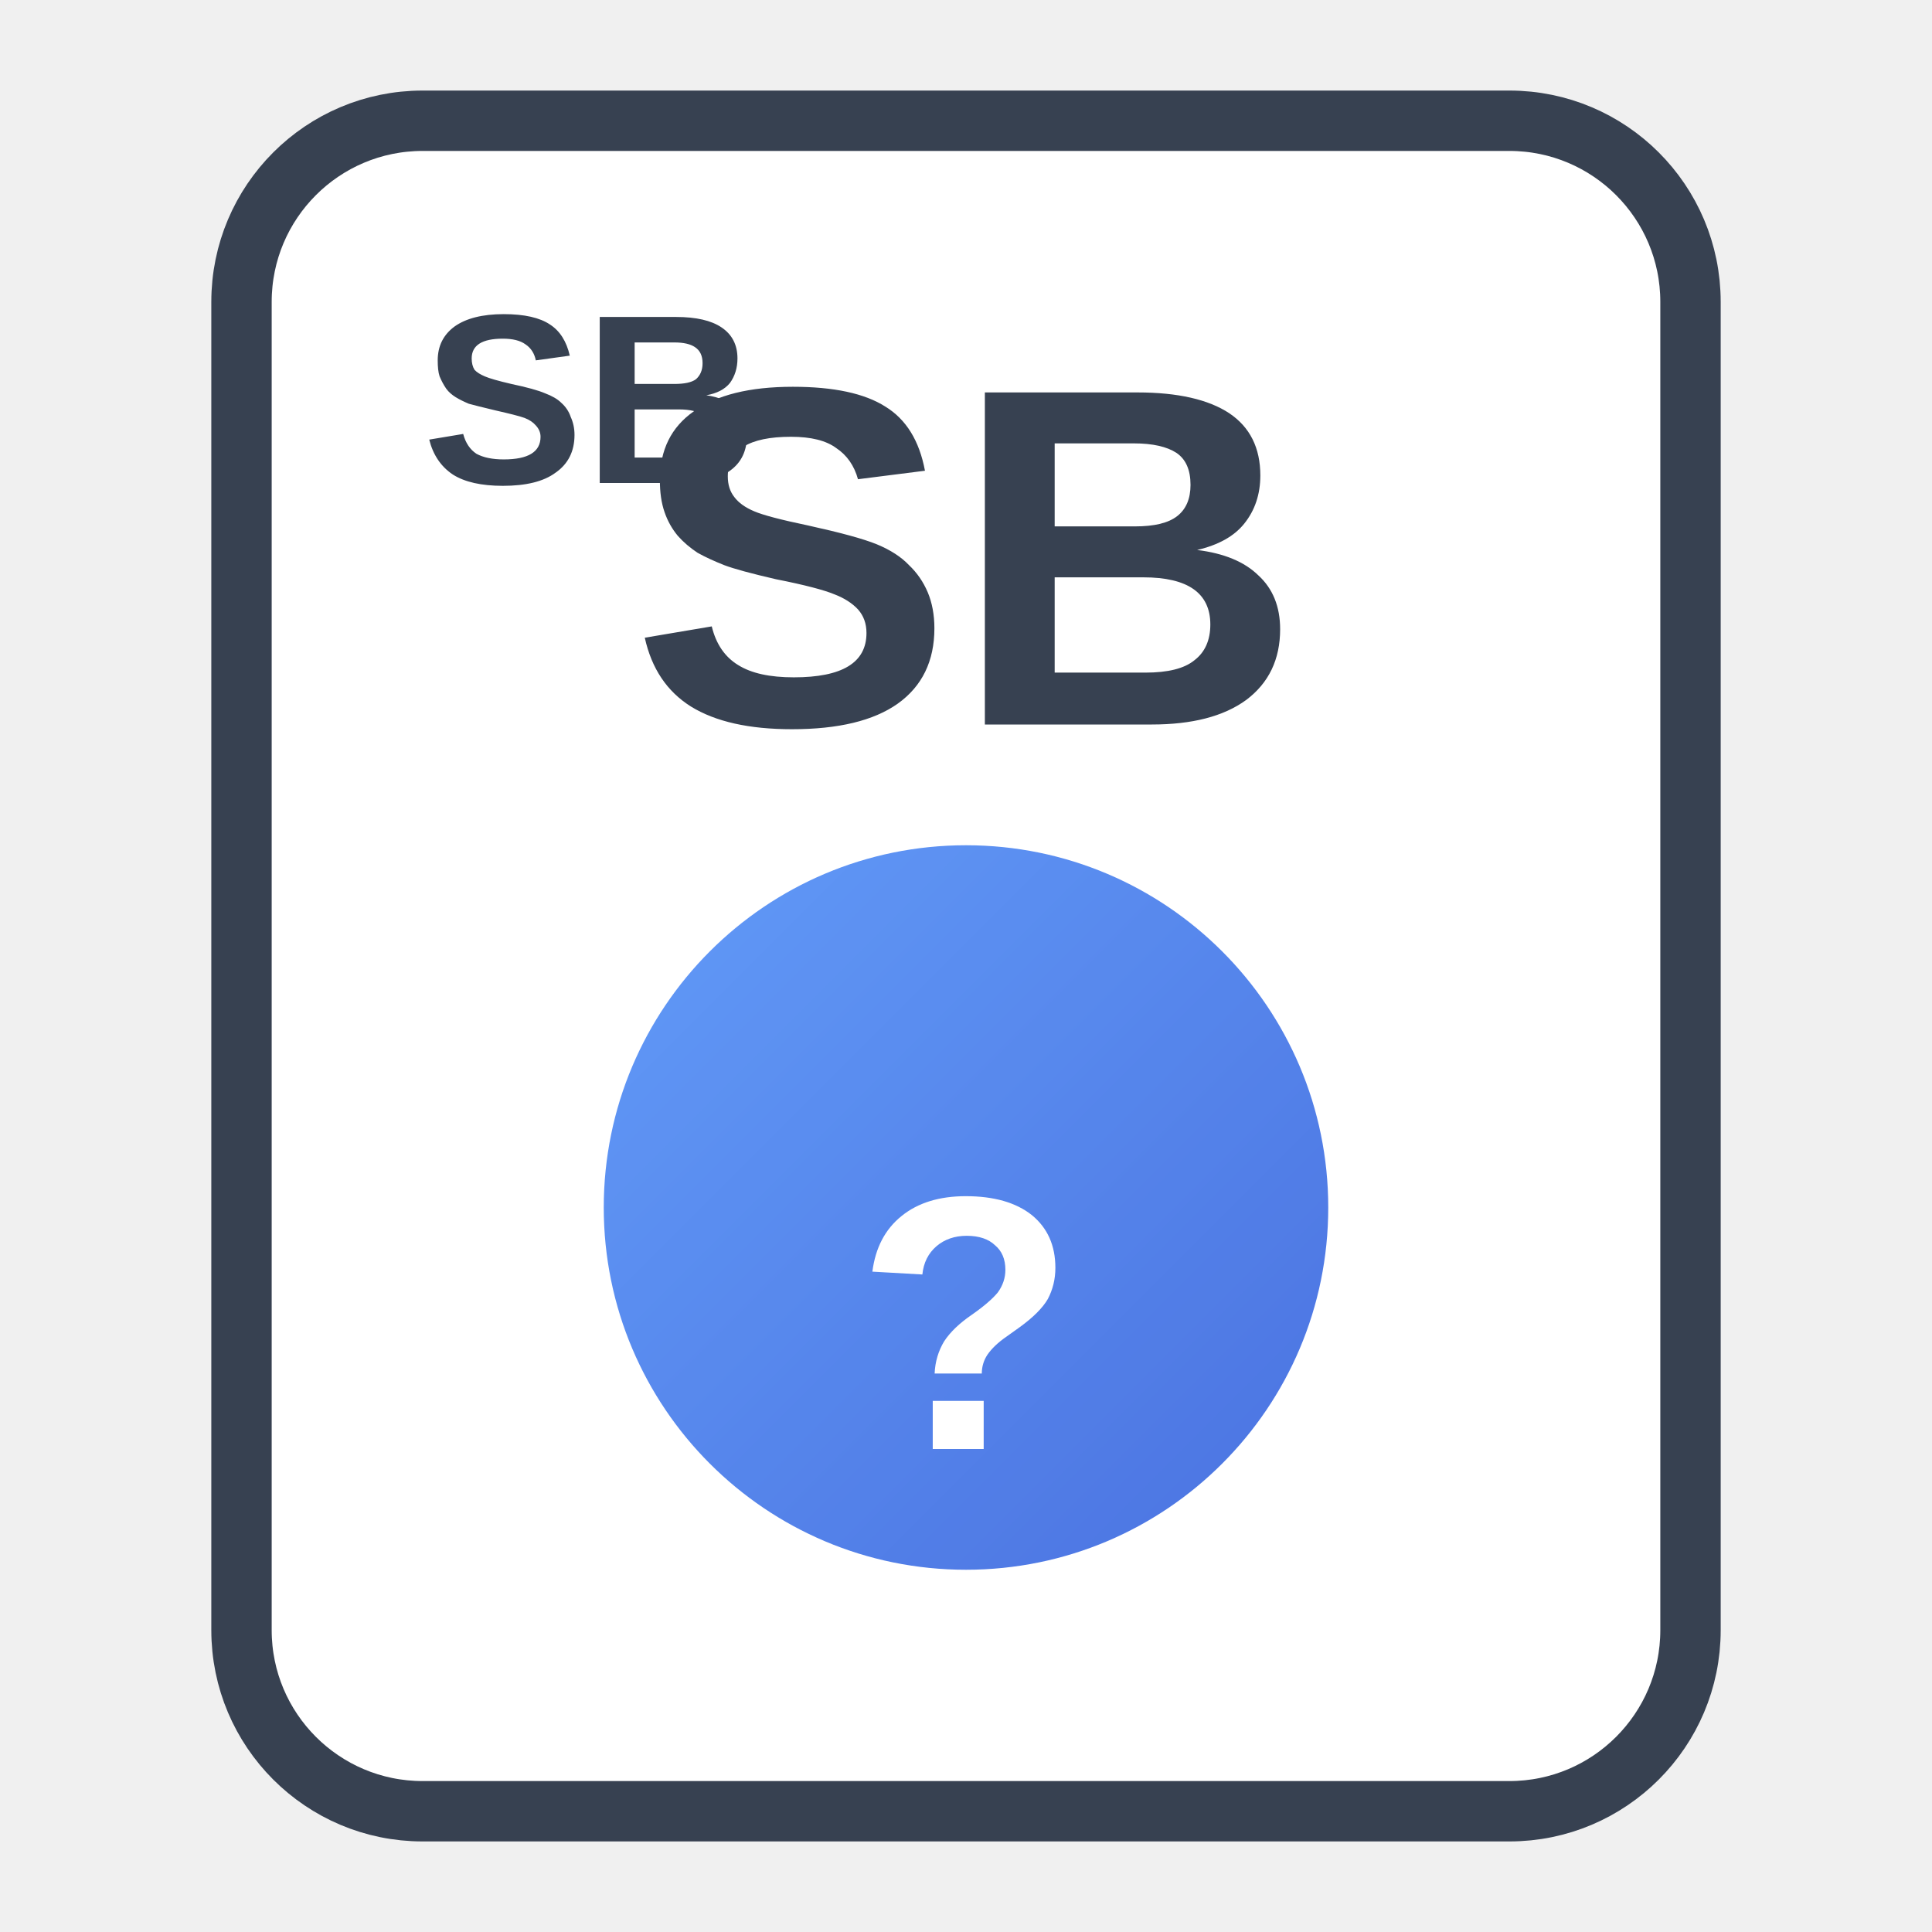
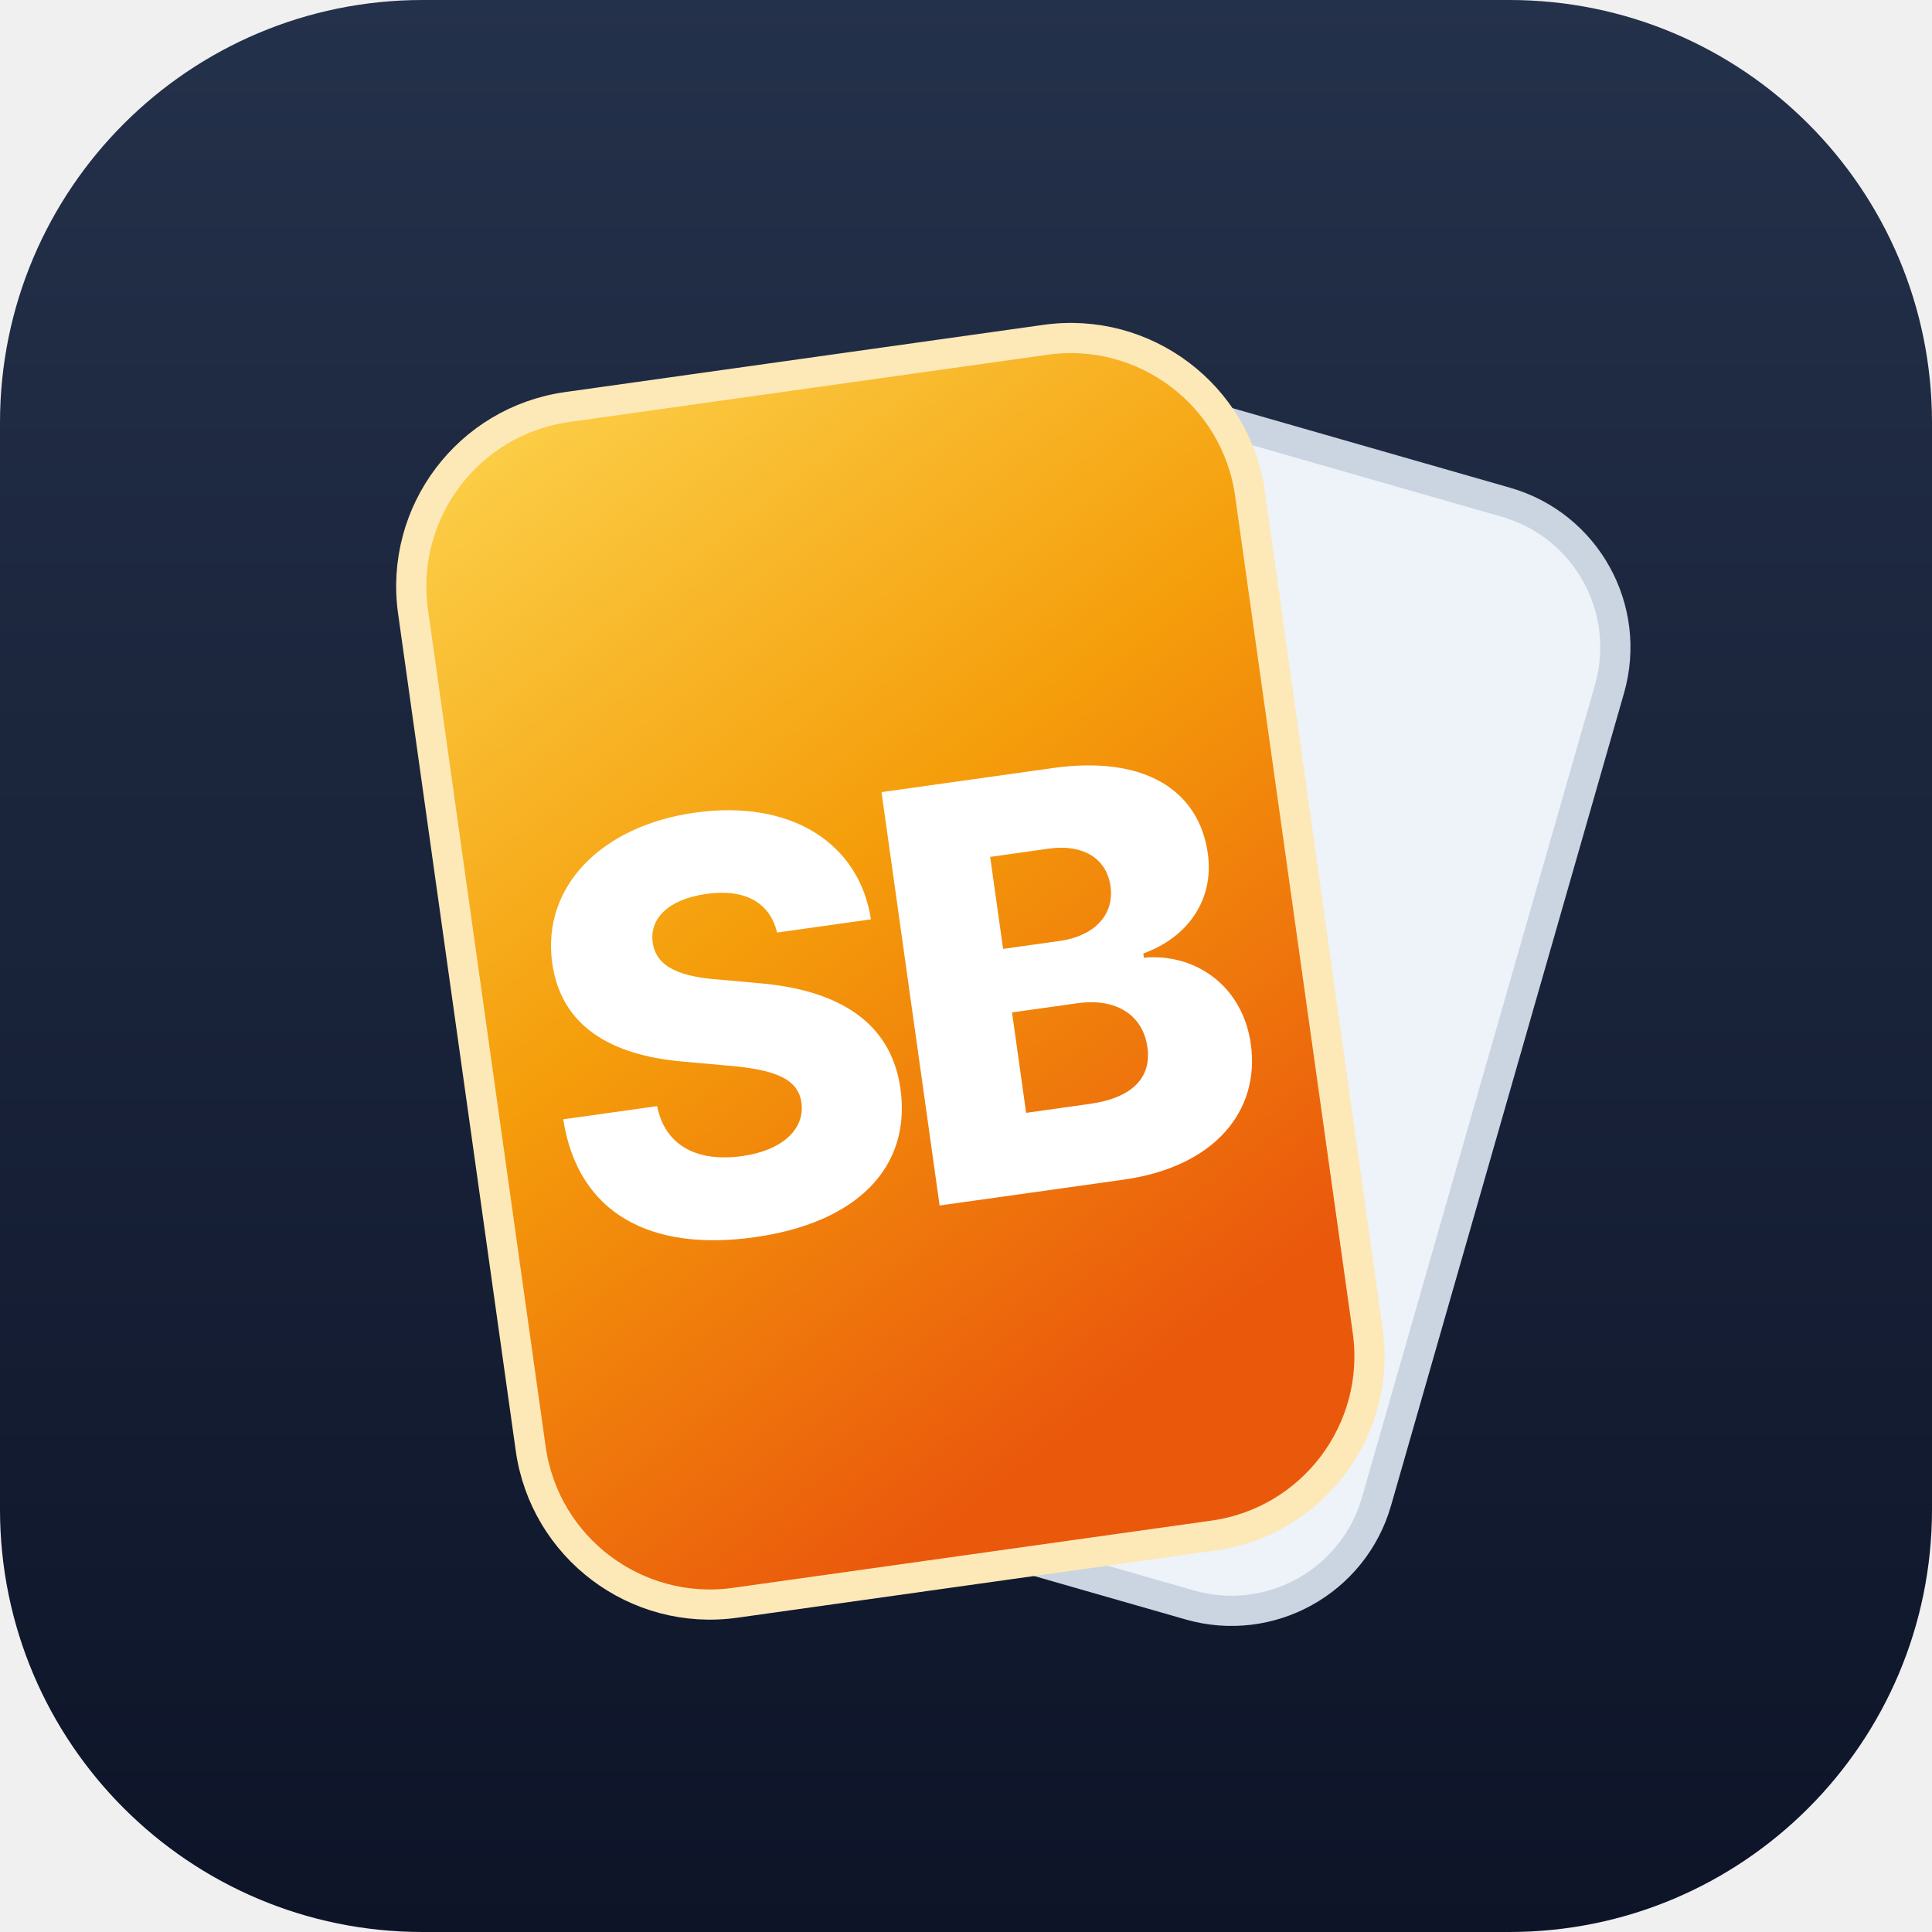
- <svg xmlns="http://www.w3.org/2000/svg" viewBox="0 0 32 32">
+ <svg xmlns="http://www.w3.org/2000/svg" viewBox="0 0 64 64" width="64" height="64">
  <defs>
-     <linearGradient id="cardGradient" x1="0%" y1="0%" x2="100%" y2="100%">
-       <stop offset="0%" style="stop-color:#3b82f6;stop-opacity:1" />
-       <stop offset="100%" style="stop-color:#1d4ed8;stop-opacity:1" />
+     <linearGradient id="fbg" x1="0" y1="0" x2="0" y2="1">
+       <stop offset="0%" stop-color="#24314a" />
+       <stop offset="100%" stop-color="#0d1428" />
+     </linearGradient>
+     <linearGradient id="fhero" x1="0" y1="0" x2="0.4" y2="1">
+       <stop offset="0%" stop-color="#fcd34d" />
+       <stop offset="50%" stop-color="#f59e0b" />
+       <stop offset="100%" stop-color="#ea580c" />
    </linearGradient>
  </defs>
-   <rect x="4" y="2" width="24" height="28" rx="3" ry="3" fill="white" stroke="#374151" stroke-width="1" />
-   <text x="16" y="12" text-anchor="middle" font-family="Arial, sans-serif" font-size="8" font-weight="bold" fill="#374151">SB</text>
-   <text x="7" y="8" font-family="Arial, sans-serif" font-size="4" font-weight="bold" fill="#374151">SB</text>
-   <circle cx="16" cy="20" r="6" fill="url(#cardGradient)" opacity="0.8" />
-   <text x="16" y="24" text-anchor="middle" font-family="Arial, sans-serif" font-size="6" font-weight="bold" fill="white">?</text>
+   <rect width="64" height="64" rx="14" fill="url(#fbg)" />
+   <g transform="rotate(16 32 50)">
+     <rect x="19" y="13" width="26" height="38" rx="5" fill="#eef2f9" stroke="#cbd5e1" stroke-width="1" />
+   </g>
+   <g transform="rotate(-8 32 50)">
+     <rect x="18" y="12" width="28" height="40" rx="6" fill="url(#fhero)" stroke="#fde9b8" stroke-width="1" />
+     <text x="32" y="33" text-anchor="middle" dominant-baseline="central" font-family="'Inter','Helvetica Neue',Arial,sans-serif" font-size="19" font-weight="800" fill="#ffffff" letter-spacing="-1">SB</text>
+   </g>
</svg>
